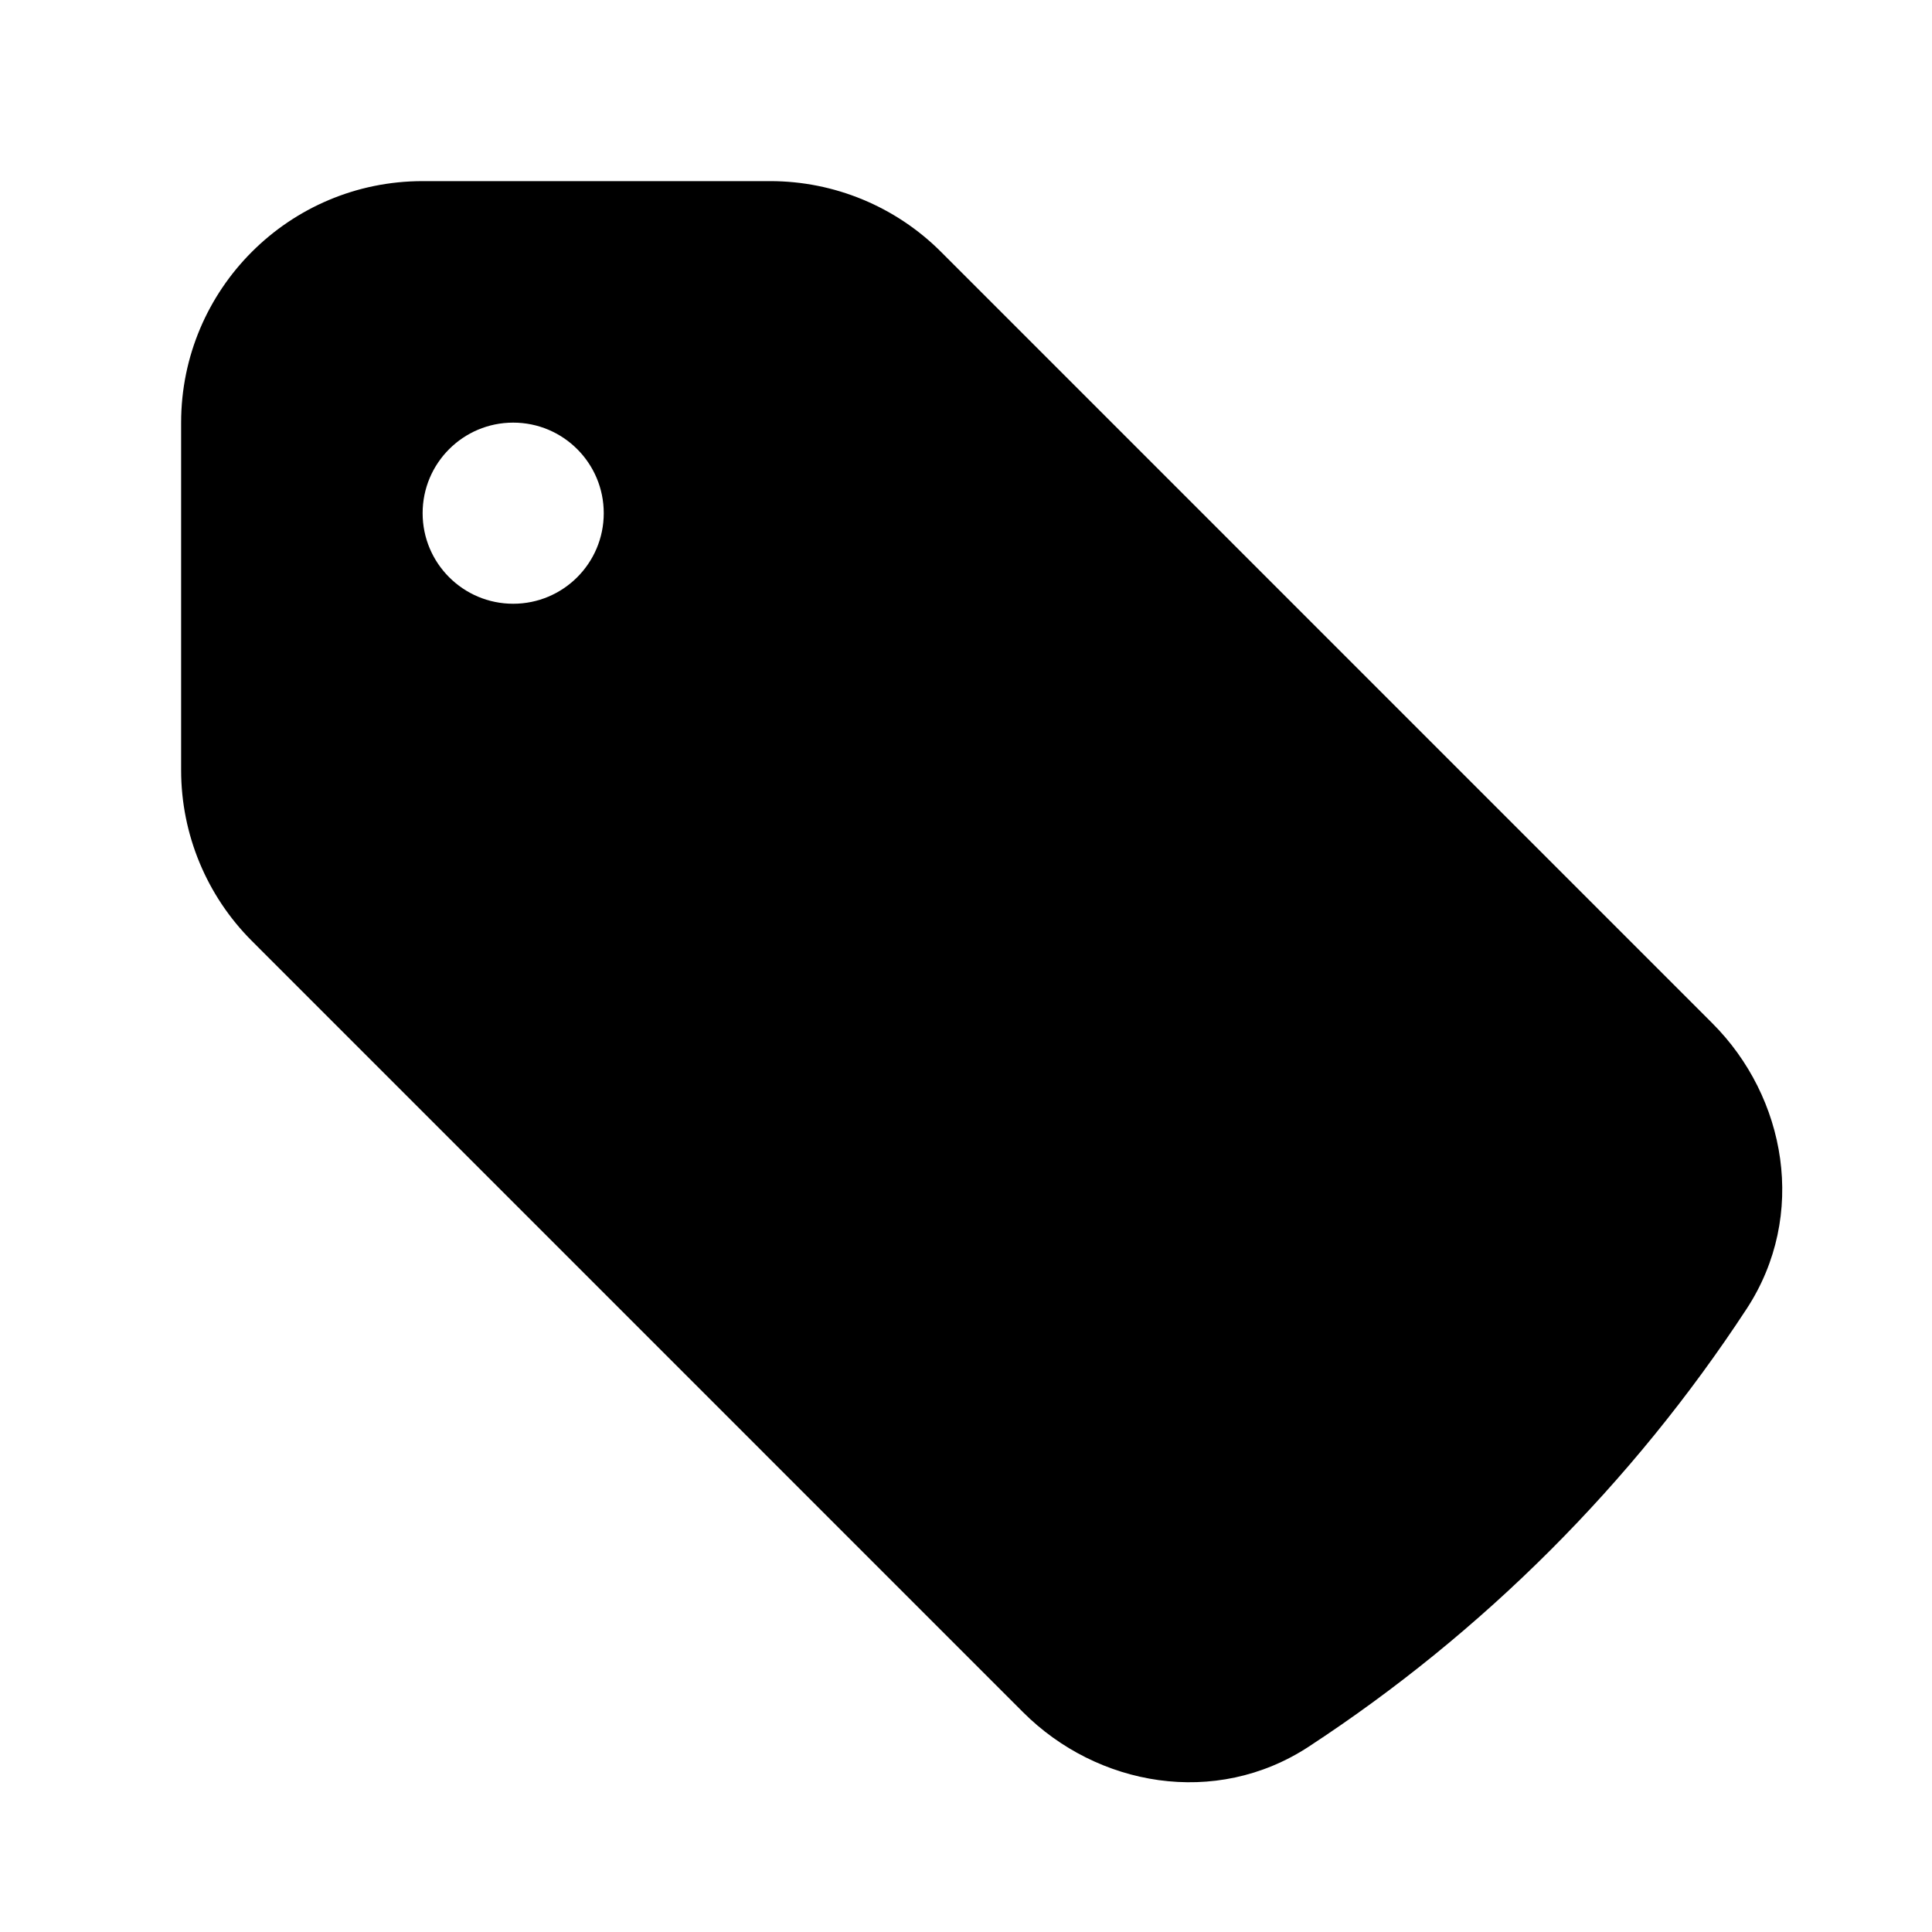
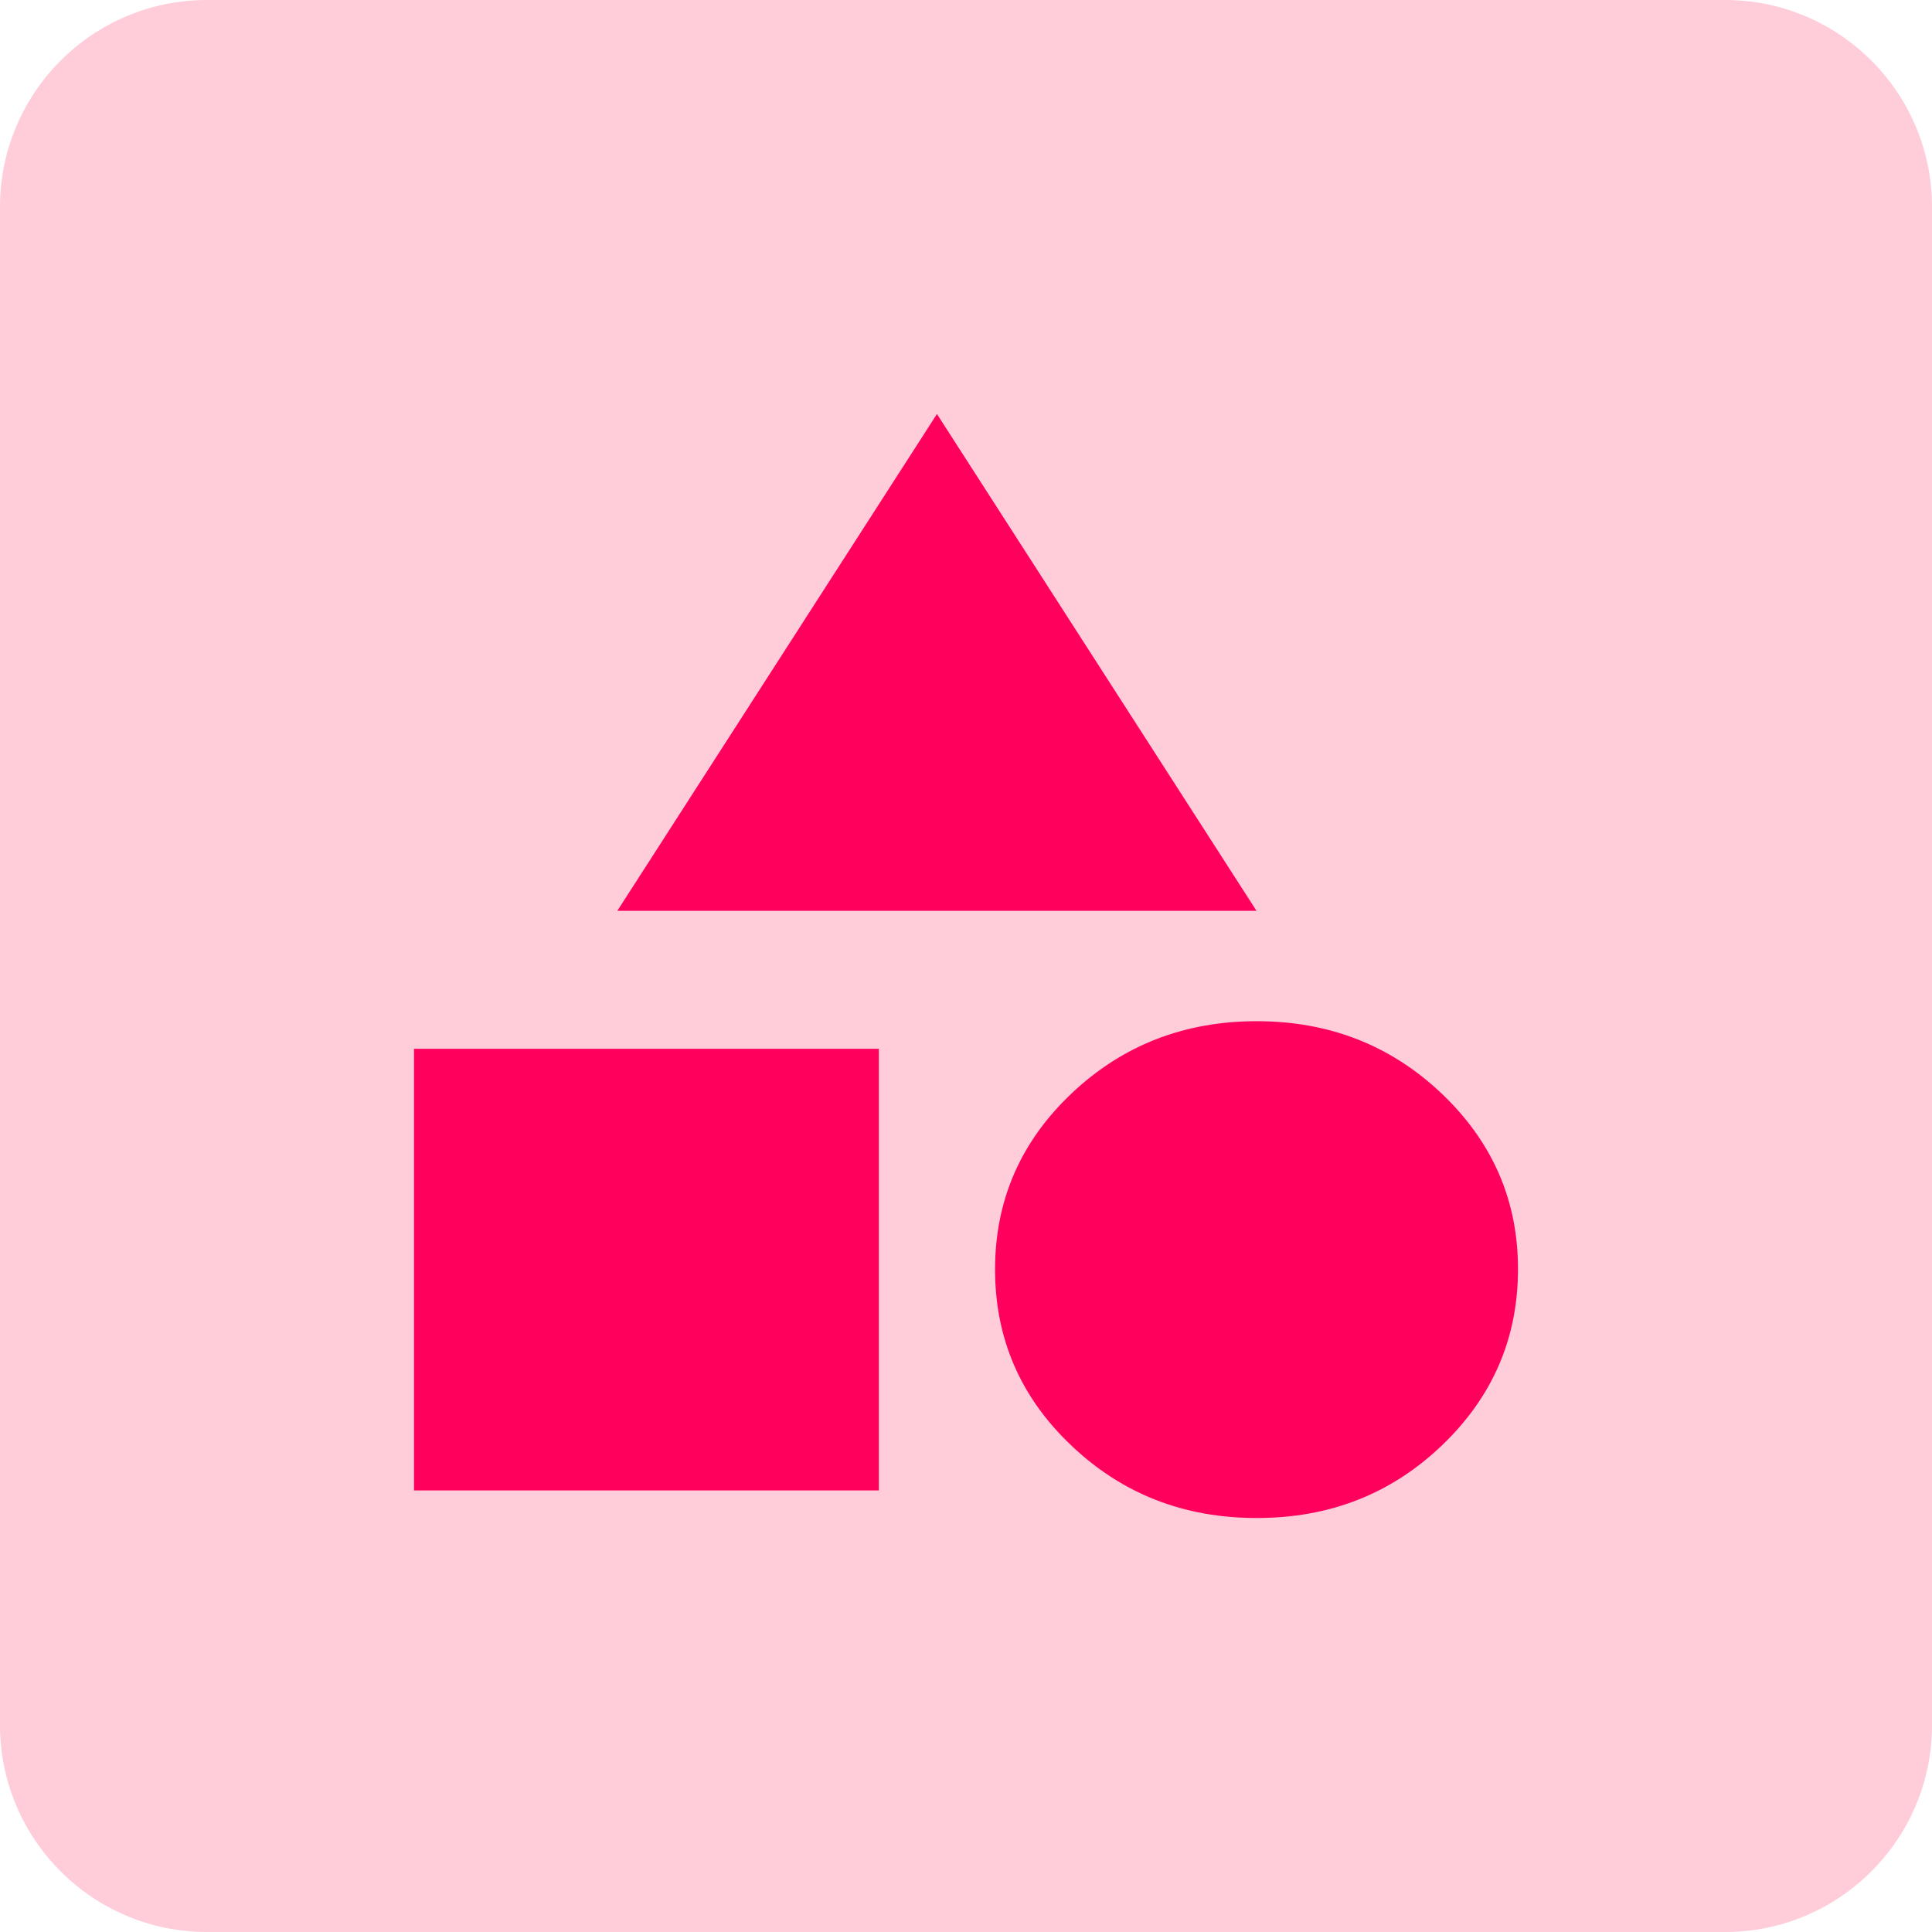
- <svg xmlns="http://www.w3.org/2000/svg" viewBox="0 0 24 24" fill="currentColor" class="size-0">
-   <path fill-rule="evenodd" d="M5.25 2.25a3 3 0 0 0-3 3v4.318a3 3 0 0 0 .879 2.121l9.58 9.581c.92.92 2.39 1.186 3.548.428a18.849 18.849 0 0 0 5.441-5.44c.758-1.16.492-2.629-.428-3.548l-9.58-9.581a3 3 0 0 0-2.122-.879H5.25ZM6.375 7.5a1.125 1.125 0 1 0 0-2.25 1.125 1.125 0 0 0 0 2.25Z" clip-rule="evenodd" />
+ <svg xmlns="http://www.w3.org/2000/svg" width="28" height="28" viewBox="0 0 28 28" fill="none">
+   <rect width="28" height="28" rx="3" fill="#FFCCD9" />
+   <path d="M8.947 13.2L13.579 6L18.21 13.2H8.947ZM18.21 22C17.158 22 16.263 21.65 15.527 20.95C14.79 20.251 14.422 19.401 14.421 18.4C14.421 17.399 14.789 16.55 15.527 15.85C16.264 15.151 17.159 14.801 18.21 14.8C19.262 14.799 20.157 15.149 20.895 15.85C21.633 16.552 22.002 17.402 22 18.4C21.998 19.398 21.63 20.248 20.895 20.95C20.16 21.652 19.265 22.002 18.21 22ZM6 21.6V15.2H12.737V21.6H6Z" fill="#FF005C" />
</svg>
